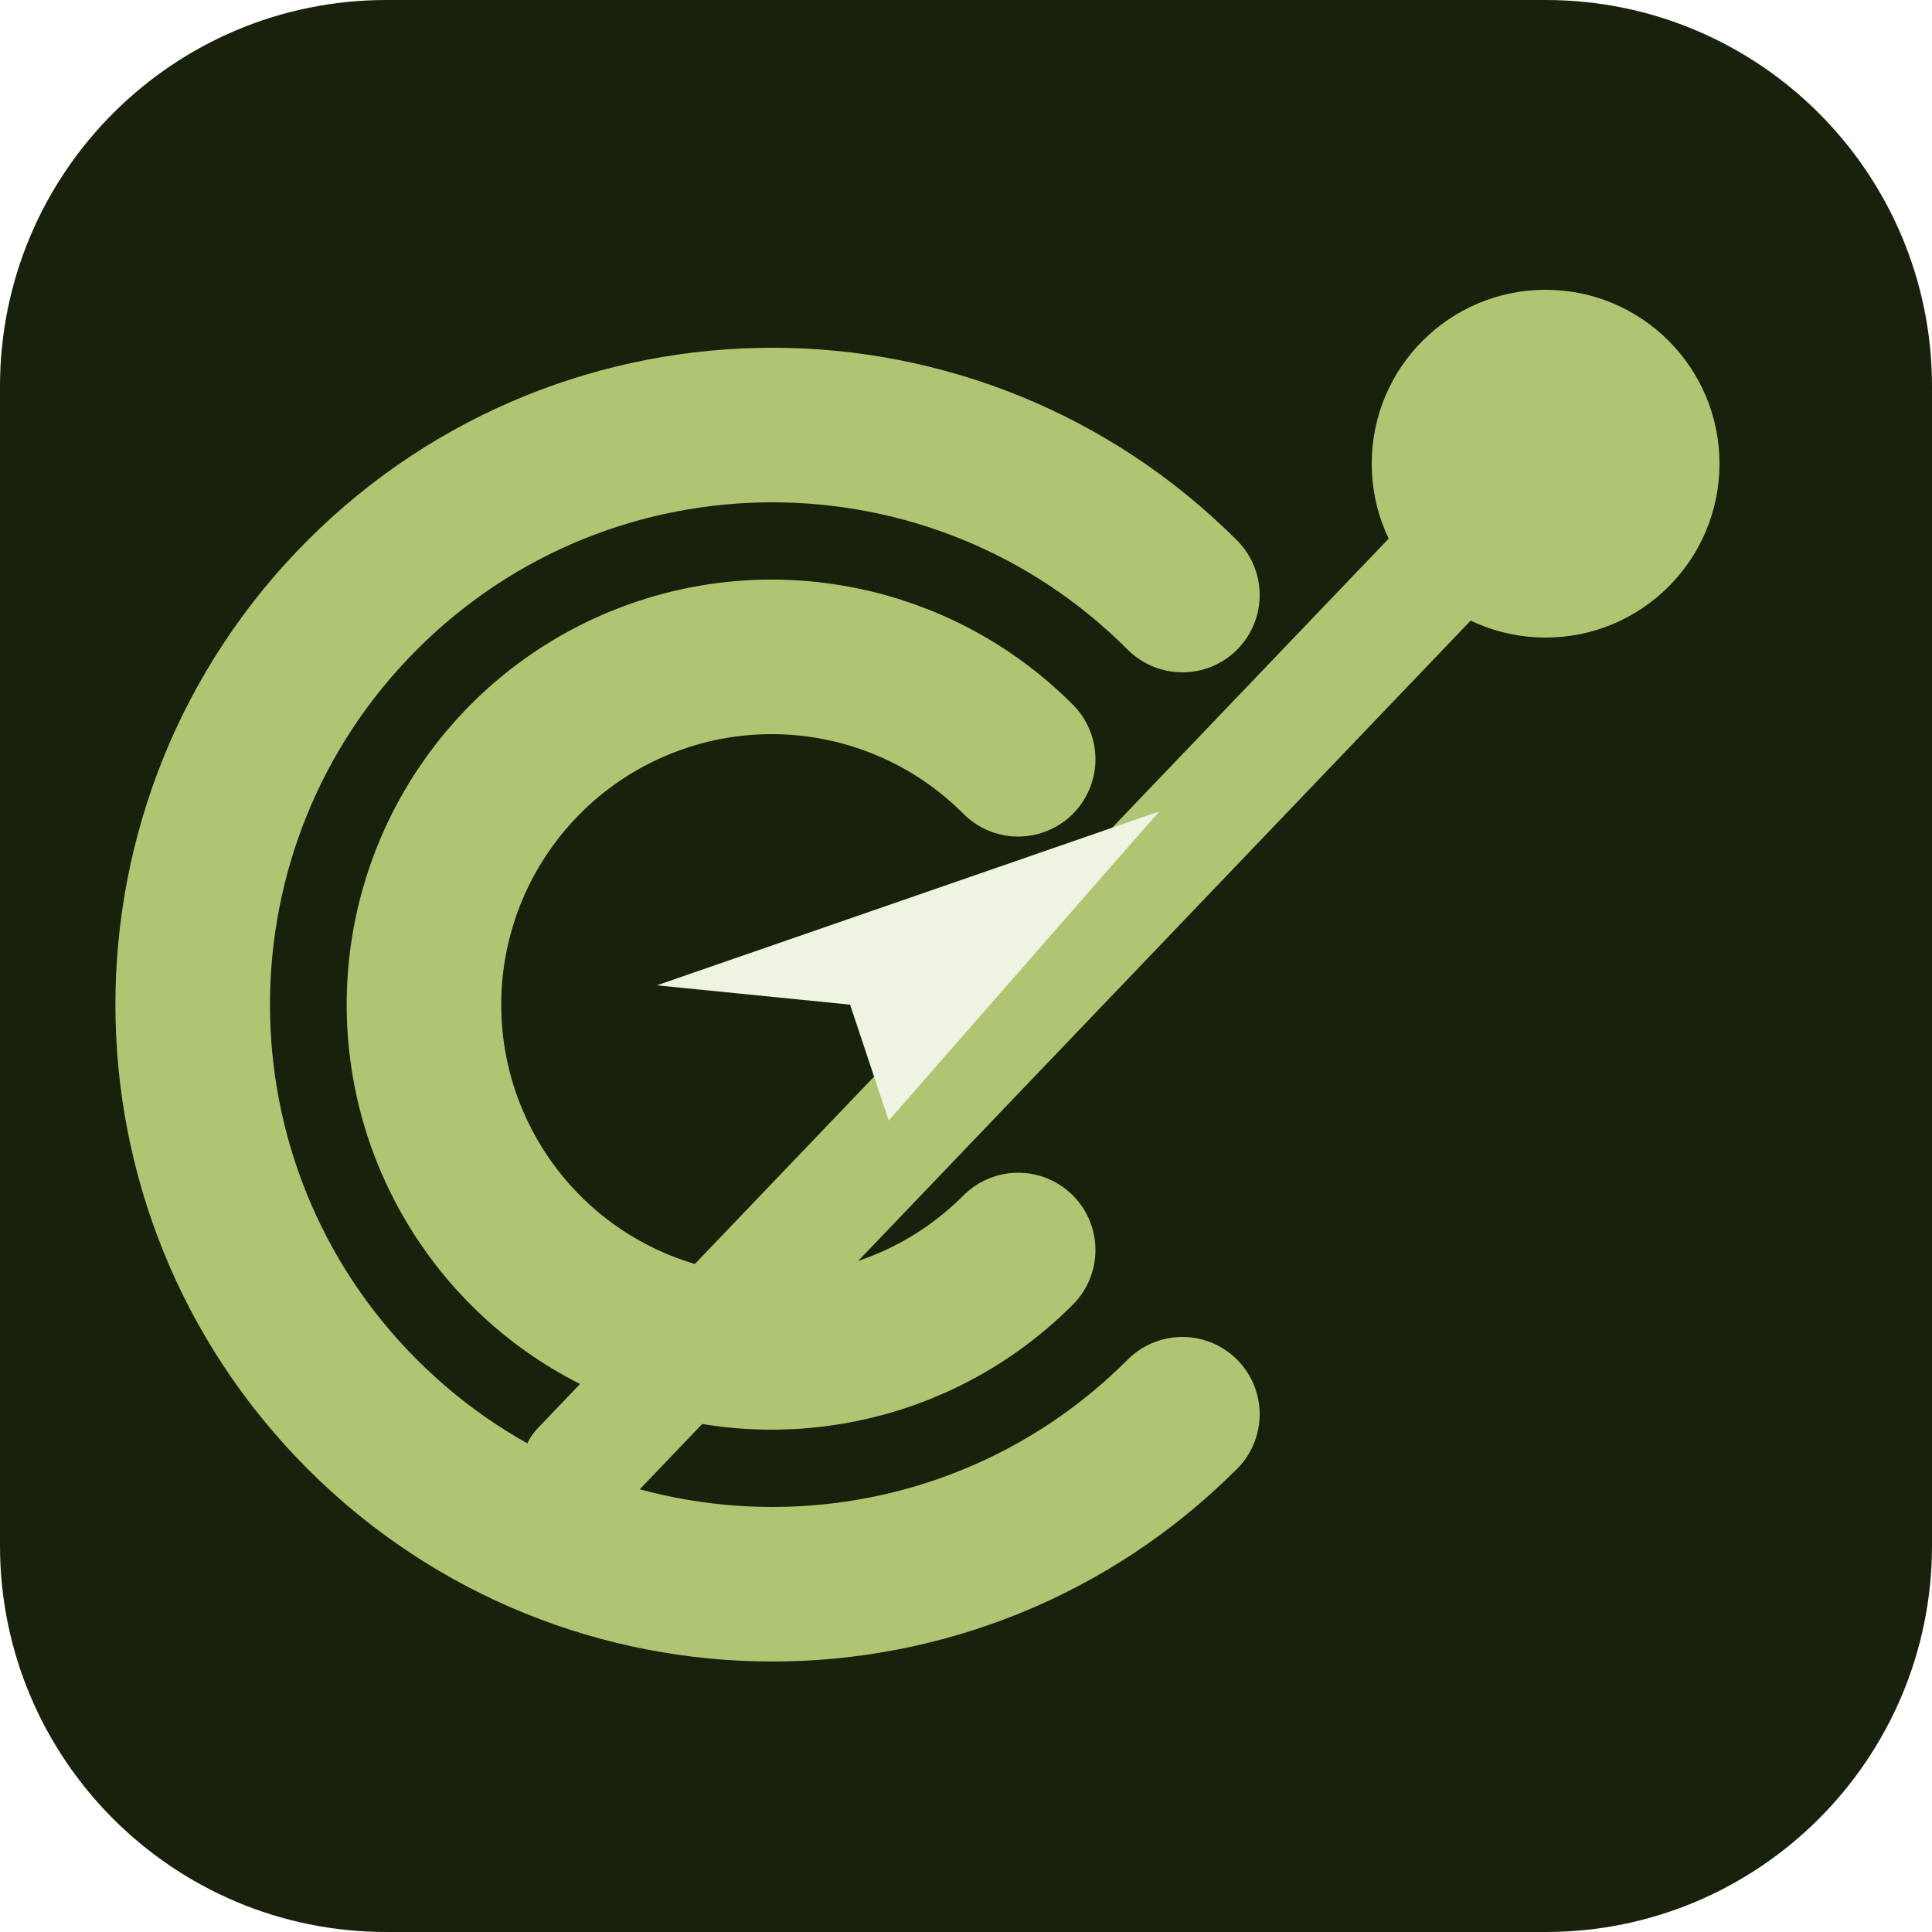
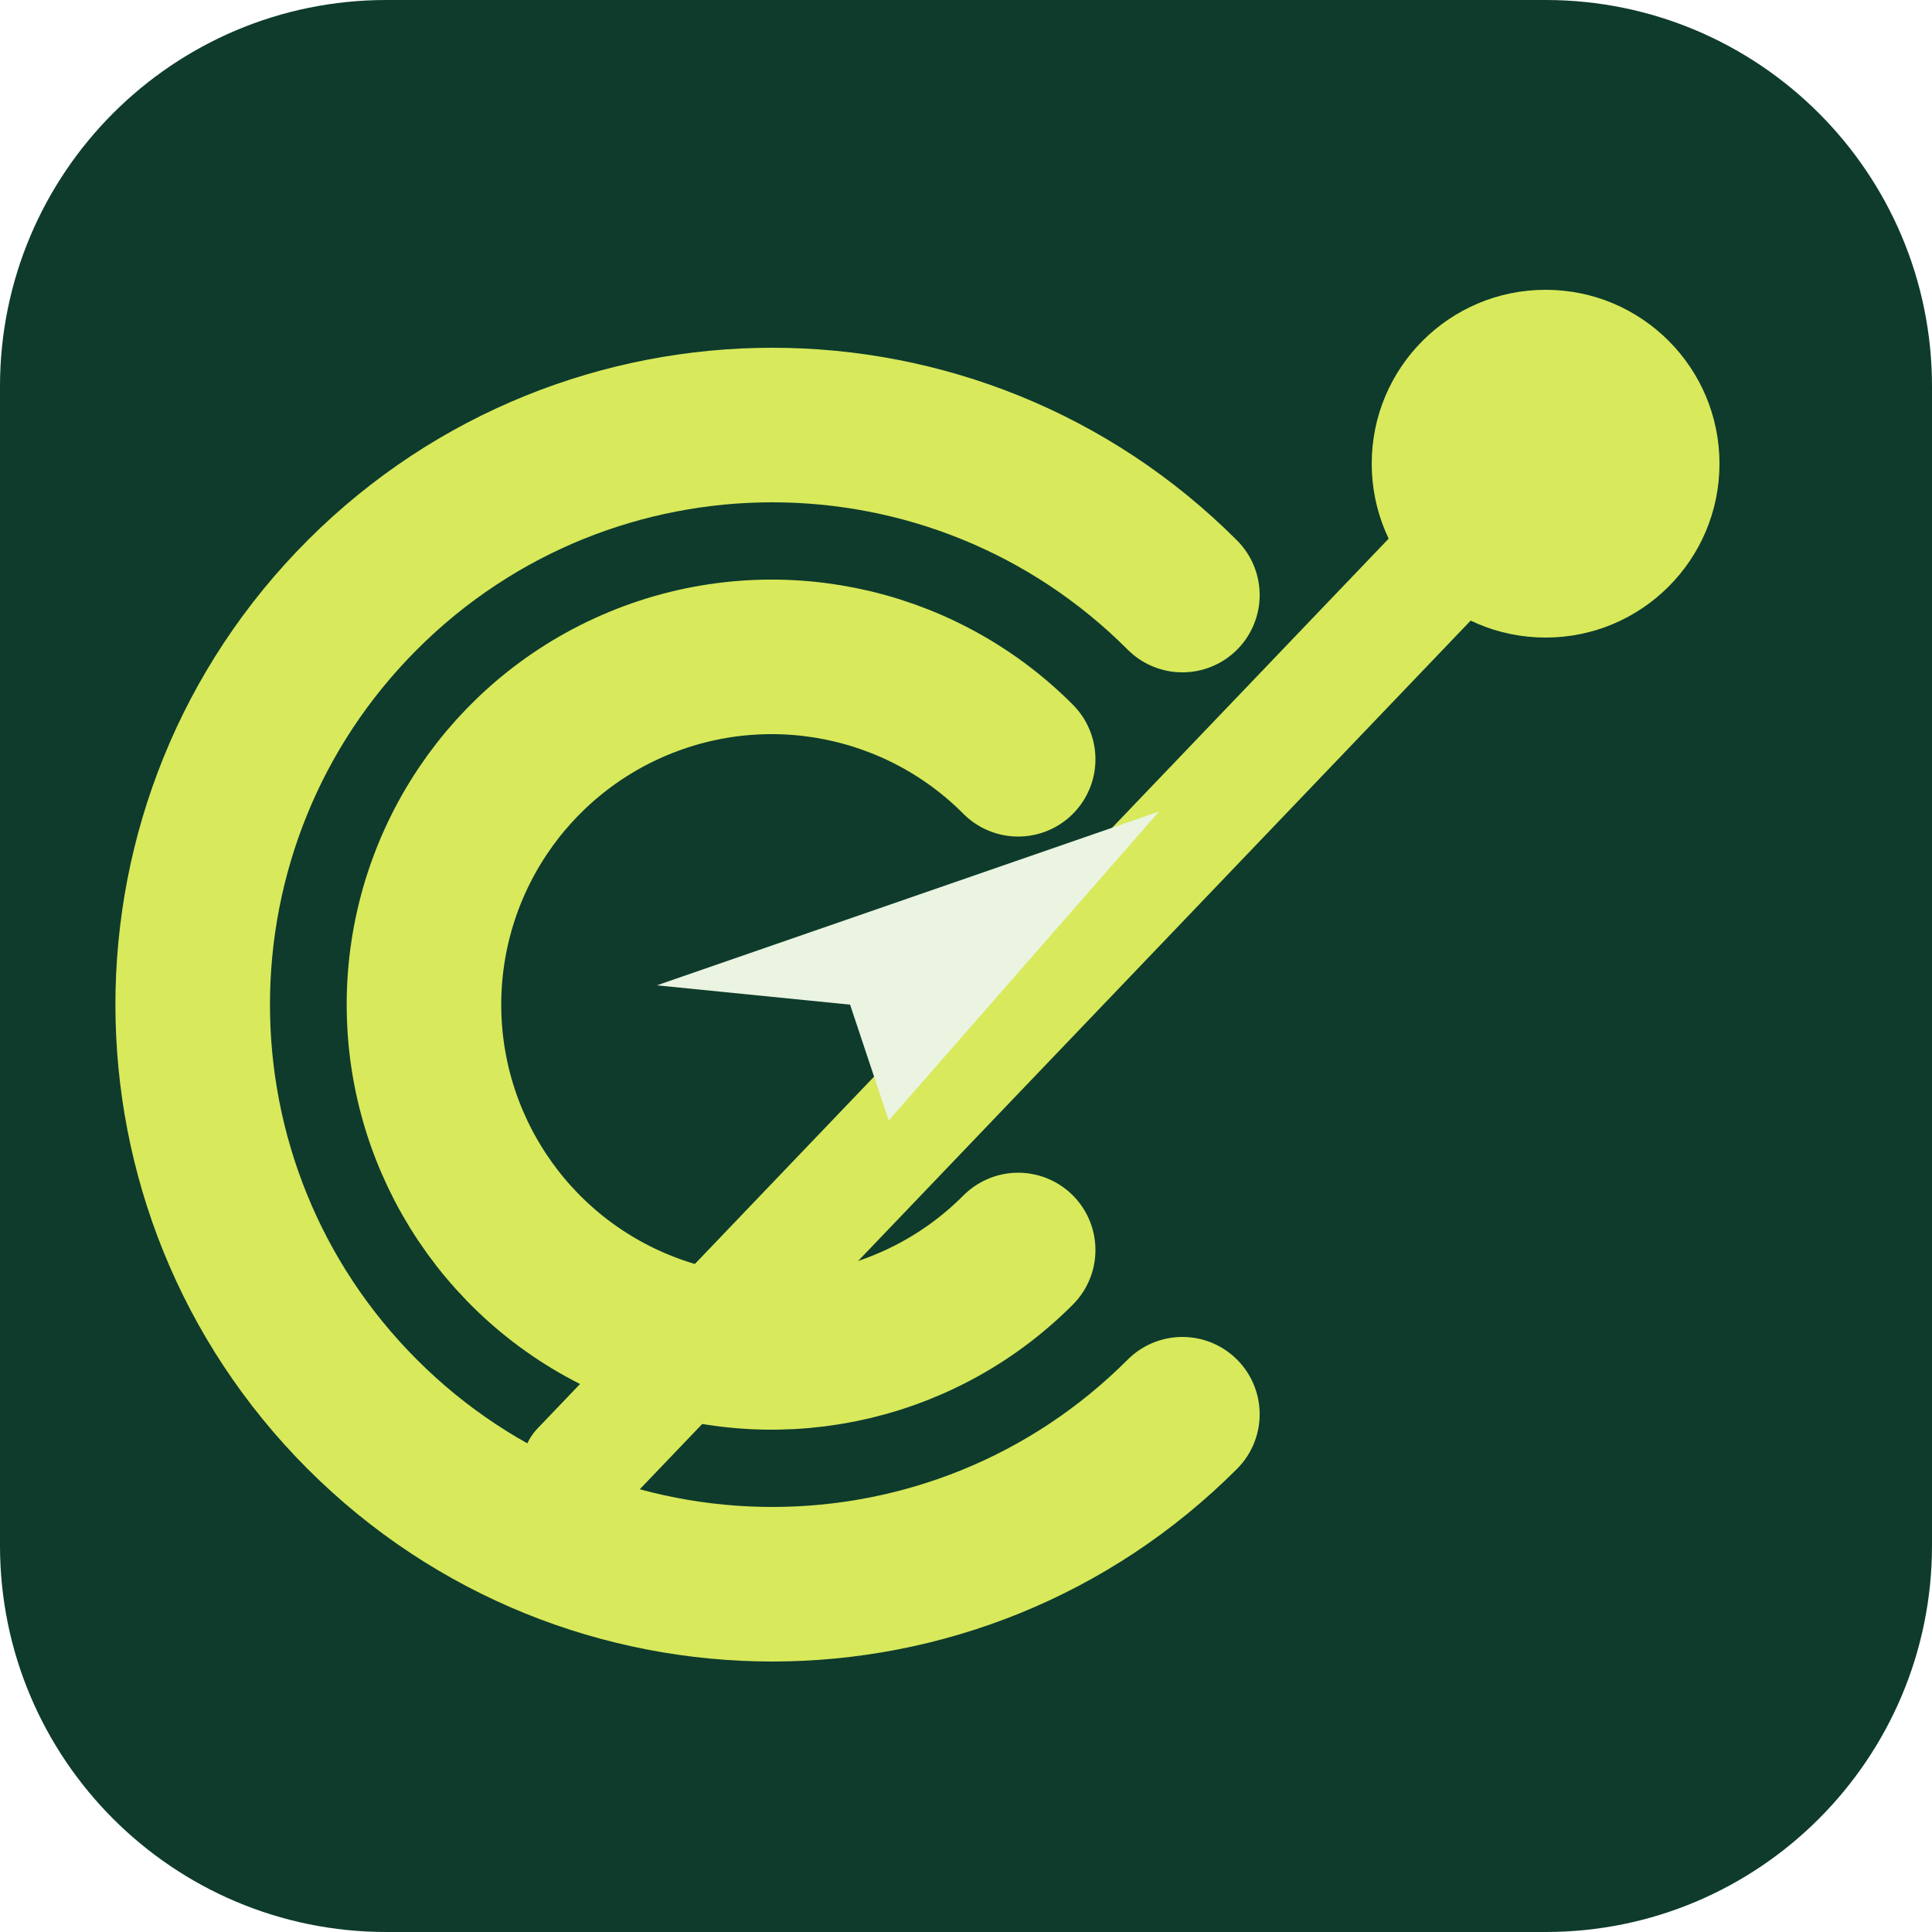
<svg xmlns="http://www.w3.org/2000/svg" viewBox="0 0 100 100" fill="none">
-   <rect width="100" height="100" rx="20" fill="#17210b" />
-   <path d="M61.2 30.8 A30 30 0 1 0 61.2 73.2" stroke="#b0c572" stroke-width="8" stroke-linecap="round" />
-   <path d="M52.7 39.3 A18 18 0 1 0 52.7 64.7" stroke="#b0c572" stroke-width="8" stroke-linecap="round" />
-   <path d="M30 76 L74 30" stroke="#b0c572" stroke-width="6" stroke-linecap="round" />
-   <path d="M34 51 L60 42 L46 58 L44 52 Z" fill="#eef3e2" />
-   <circle cx="80" cy="24" r="9" fill="#b0c572" />
+   <rect width="100" height="100" rx="20" fill="#0e3b2c" />
+   <path d="M61.2 30.8 A30 30 0 1 0 61.2 73.2" stroke="#d8e95b" stroke-width="8" stroke-linecap="round" />
+   <path d="M52.7 39.3 A18 18 0 1 0 52.7 64.7" stroke="#d8e95b" stroke-width="8" stroke-linecap="round" />
+   <path d="M30 76 L74 30" stroke="#d8e95b" stroke-width="6" stroke-linecap="round" />
+   <path d="M34 51 L60 42 L46 58 L44 52 Z" fill="#eaf4e0" />
+   <circle cx="80" cy="24" r="9" fill="#d8e95b" />
</svg>
